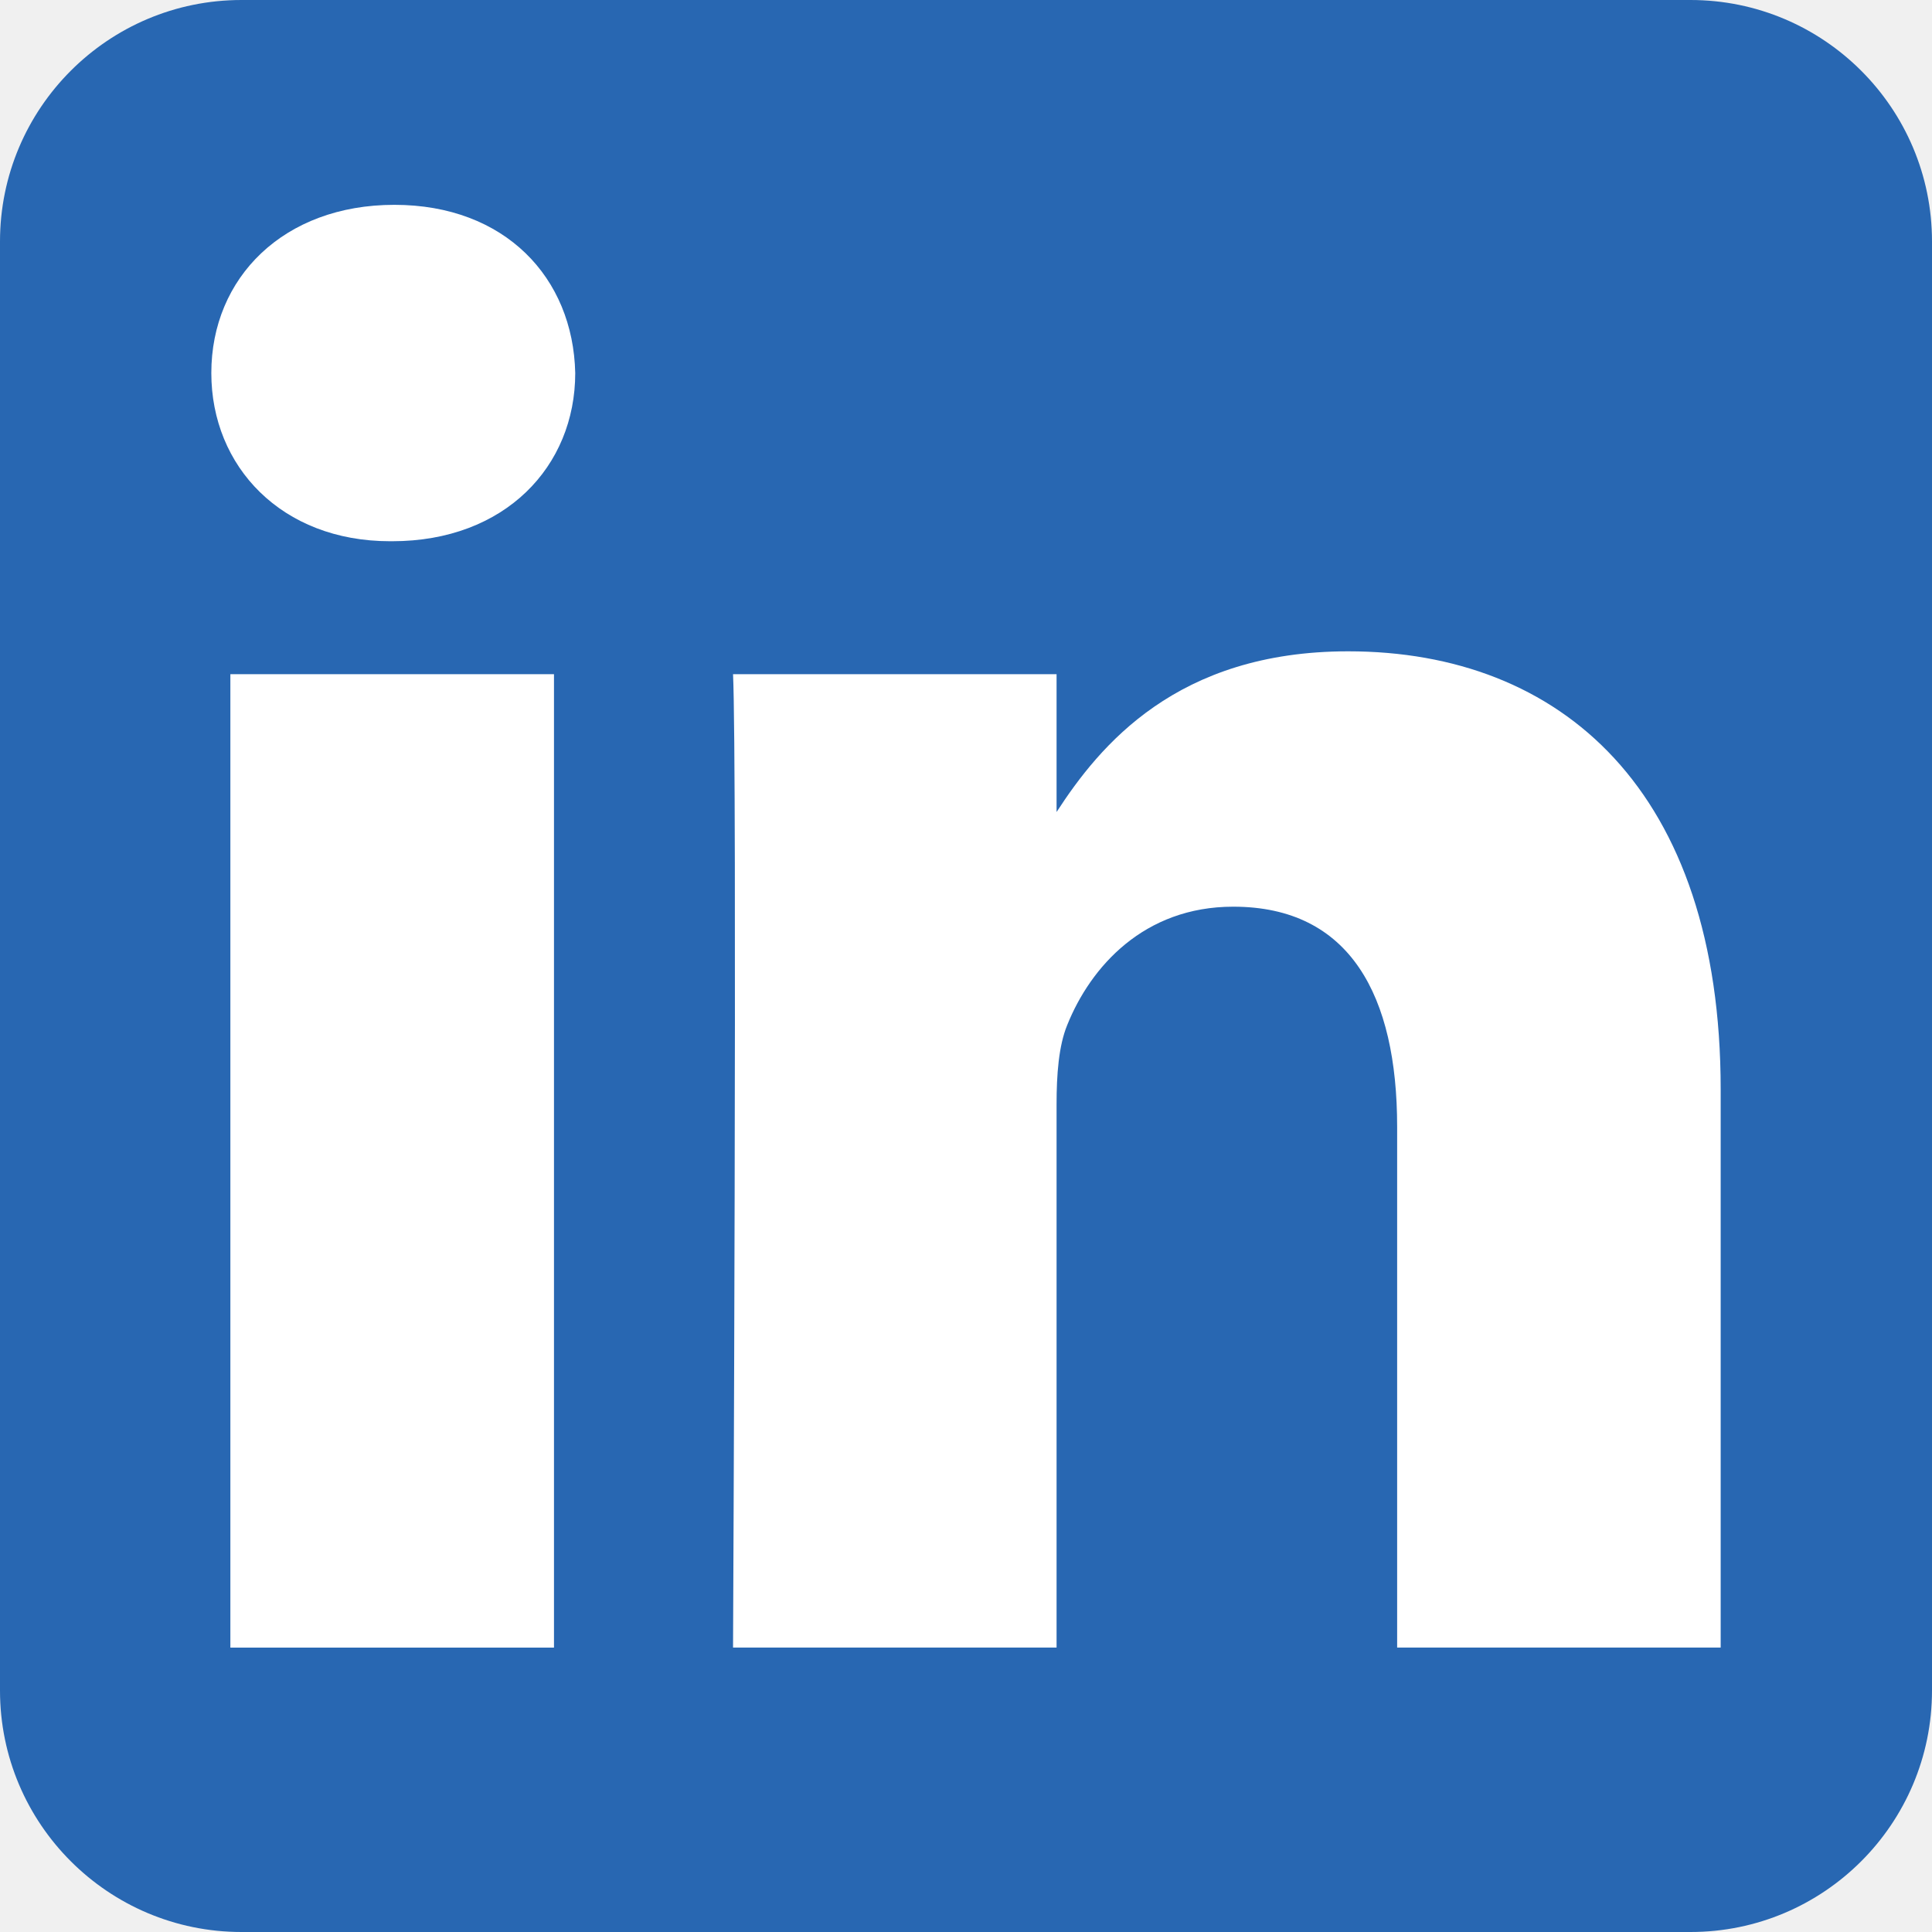
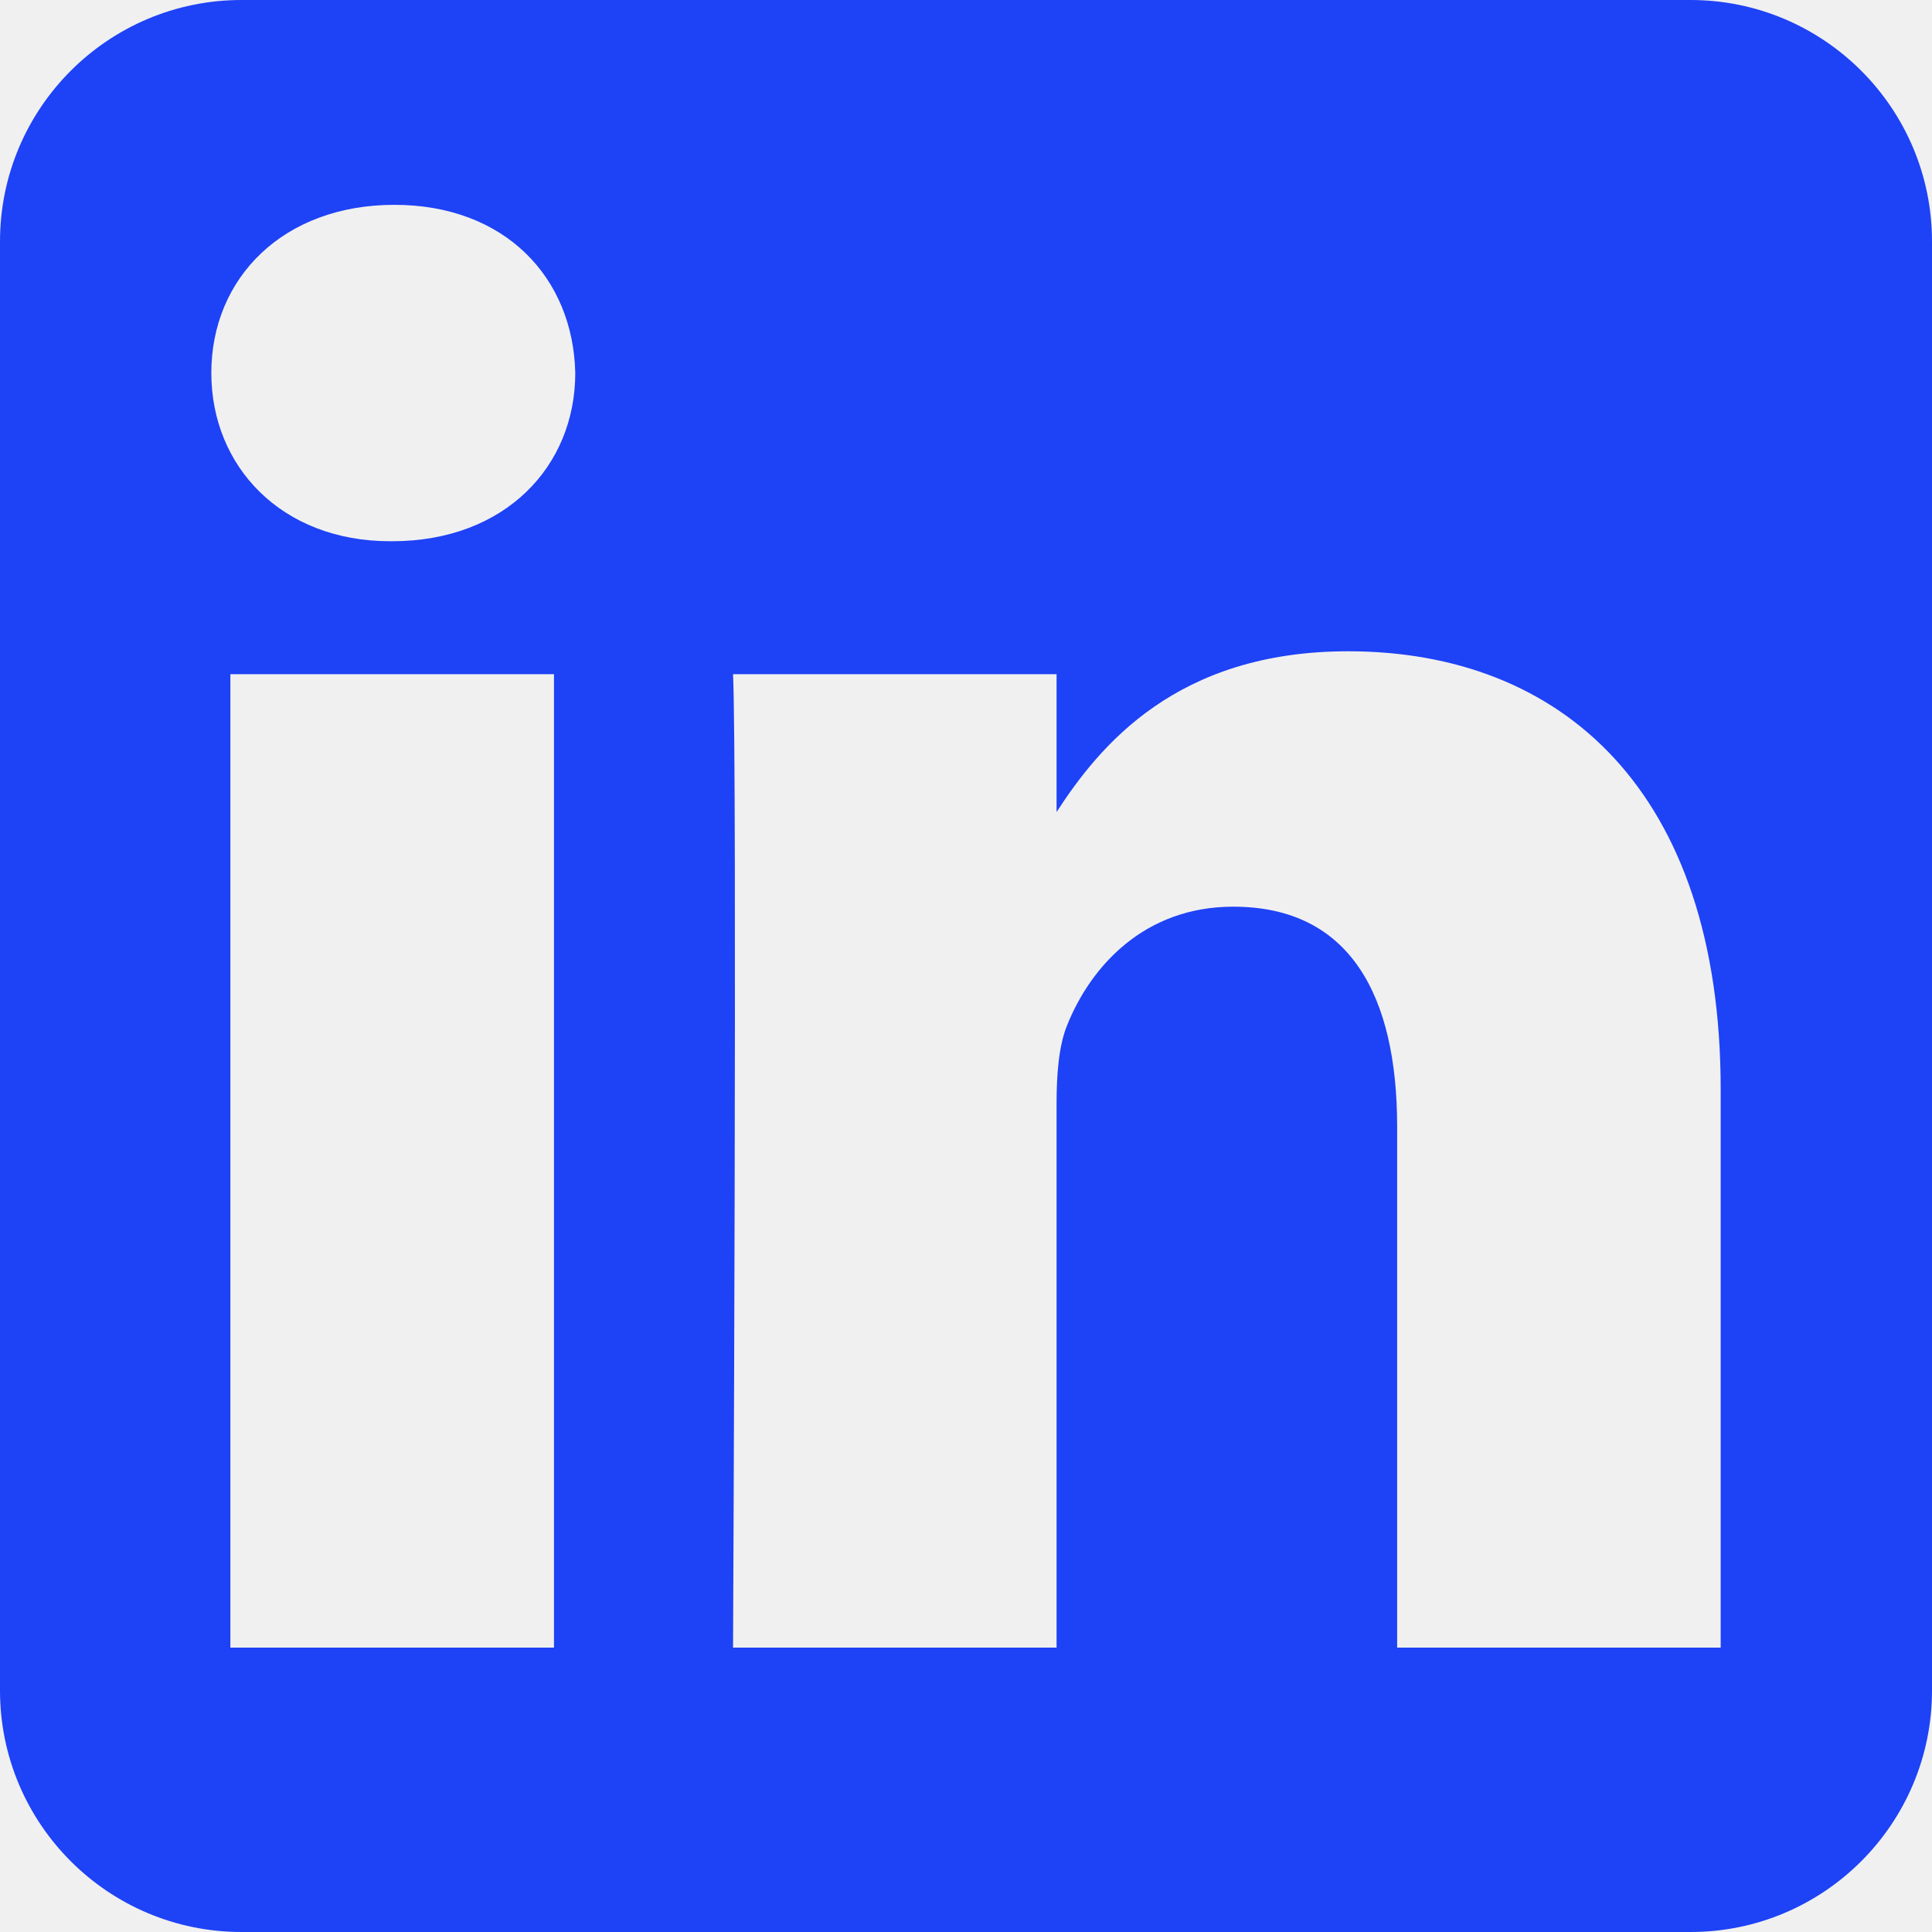
<svg xmlns="http://www.w3.org/2000/svg" width="50" height="50" viewBox="0 0 50 50" fill="none">
-   <g clip-path="url(#clip0_2271_148)">
-     <path fill-rule="evenodd" clip-rule="evenodd" d="M50 6.25C50 2.8 47.2 0 43.75 0H6.25C2.8 0 0 2.8 0 6.25V43.75C0 47.2 2.8 50 6.25 50H43.75C47.2 50 50 47.2 50 43.75V6.25Z" fill="#2867B2" />
-     <path d="M14.337 17.448H5.962V42.64H14.337V17.448Z" fill="white" />
-     <path d="M10.206 5.301C7.341 5.301 5.469 7.185 5.469 9.654C5.469 12.071 7.284 14.007 10.095 14.007H10.149C13.07 14.007 14.887 12.071 14.887 9.654C14.833 7.185 13.07 5.301 10.206 5.301Z" fill="white" />
-     <path d="M34.89 16.856C30.448 16.856 28.458 19.299 27.344 21.015V17.448H18.971C19.082 19.811 18.971 42.639 18.971 42.639H27.344V28.571C27.344 27.818 27.398 27.065 27.62 26.527C28.224 25.023 29.603 23.465 31.916 23.465C34.945 23.465 36.158 25.776 36.158 29.161V42.639H44.531V28.193C44.531 20.455 40.4 16.856 34.89 16.856Z" fill="white" />
-   </g>
-   <defs>
-     <clipPath id="clip0_2271_148">
-       <rect width="50" height="50" fill="white" />
-     </clipPath>
-   </defs>
+   <path d="M43.75 0C47.2 0 50 2.8 50 6.25V43.75C50 47.2 47.2 50 43.75 50H6.25C2.8 50 0 47.2 0 43.75V6.25C0 2.8 2.8 0 6.25 0H43.75ZM5.962 42.64H14.337V17.448H5.962V42.64ZM34.891 16.855C30.448 16.855 28.458 19.299 27.344 21.015V17.448H18.971C19.082 19.813 18.971 42.64 18.971 42.64H27.344V28.57C27.344 27.817 27.398 27.064 27.62 26.526C28.224 25.023 29.603 23.465 31.916 23.465C34.944 23.465 36.158 25.776 36.158 29.161V42.64H44.531V28.193C44.531 20.456 40.4 16.856 34.891 16.855ZM10.206 5.301C7.341 5.301 5.469 7.184 5.469 9.653C5.469 12.07 7.284 14.007 10.096 14.007H10.149C13.07 14.007 14.888 12.07 14.888 9.653C14.833 7.184 13.07 5.301 10.206 5.301Z" fill="#1E42F6" />
</svg>
